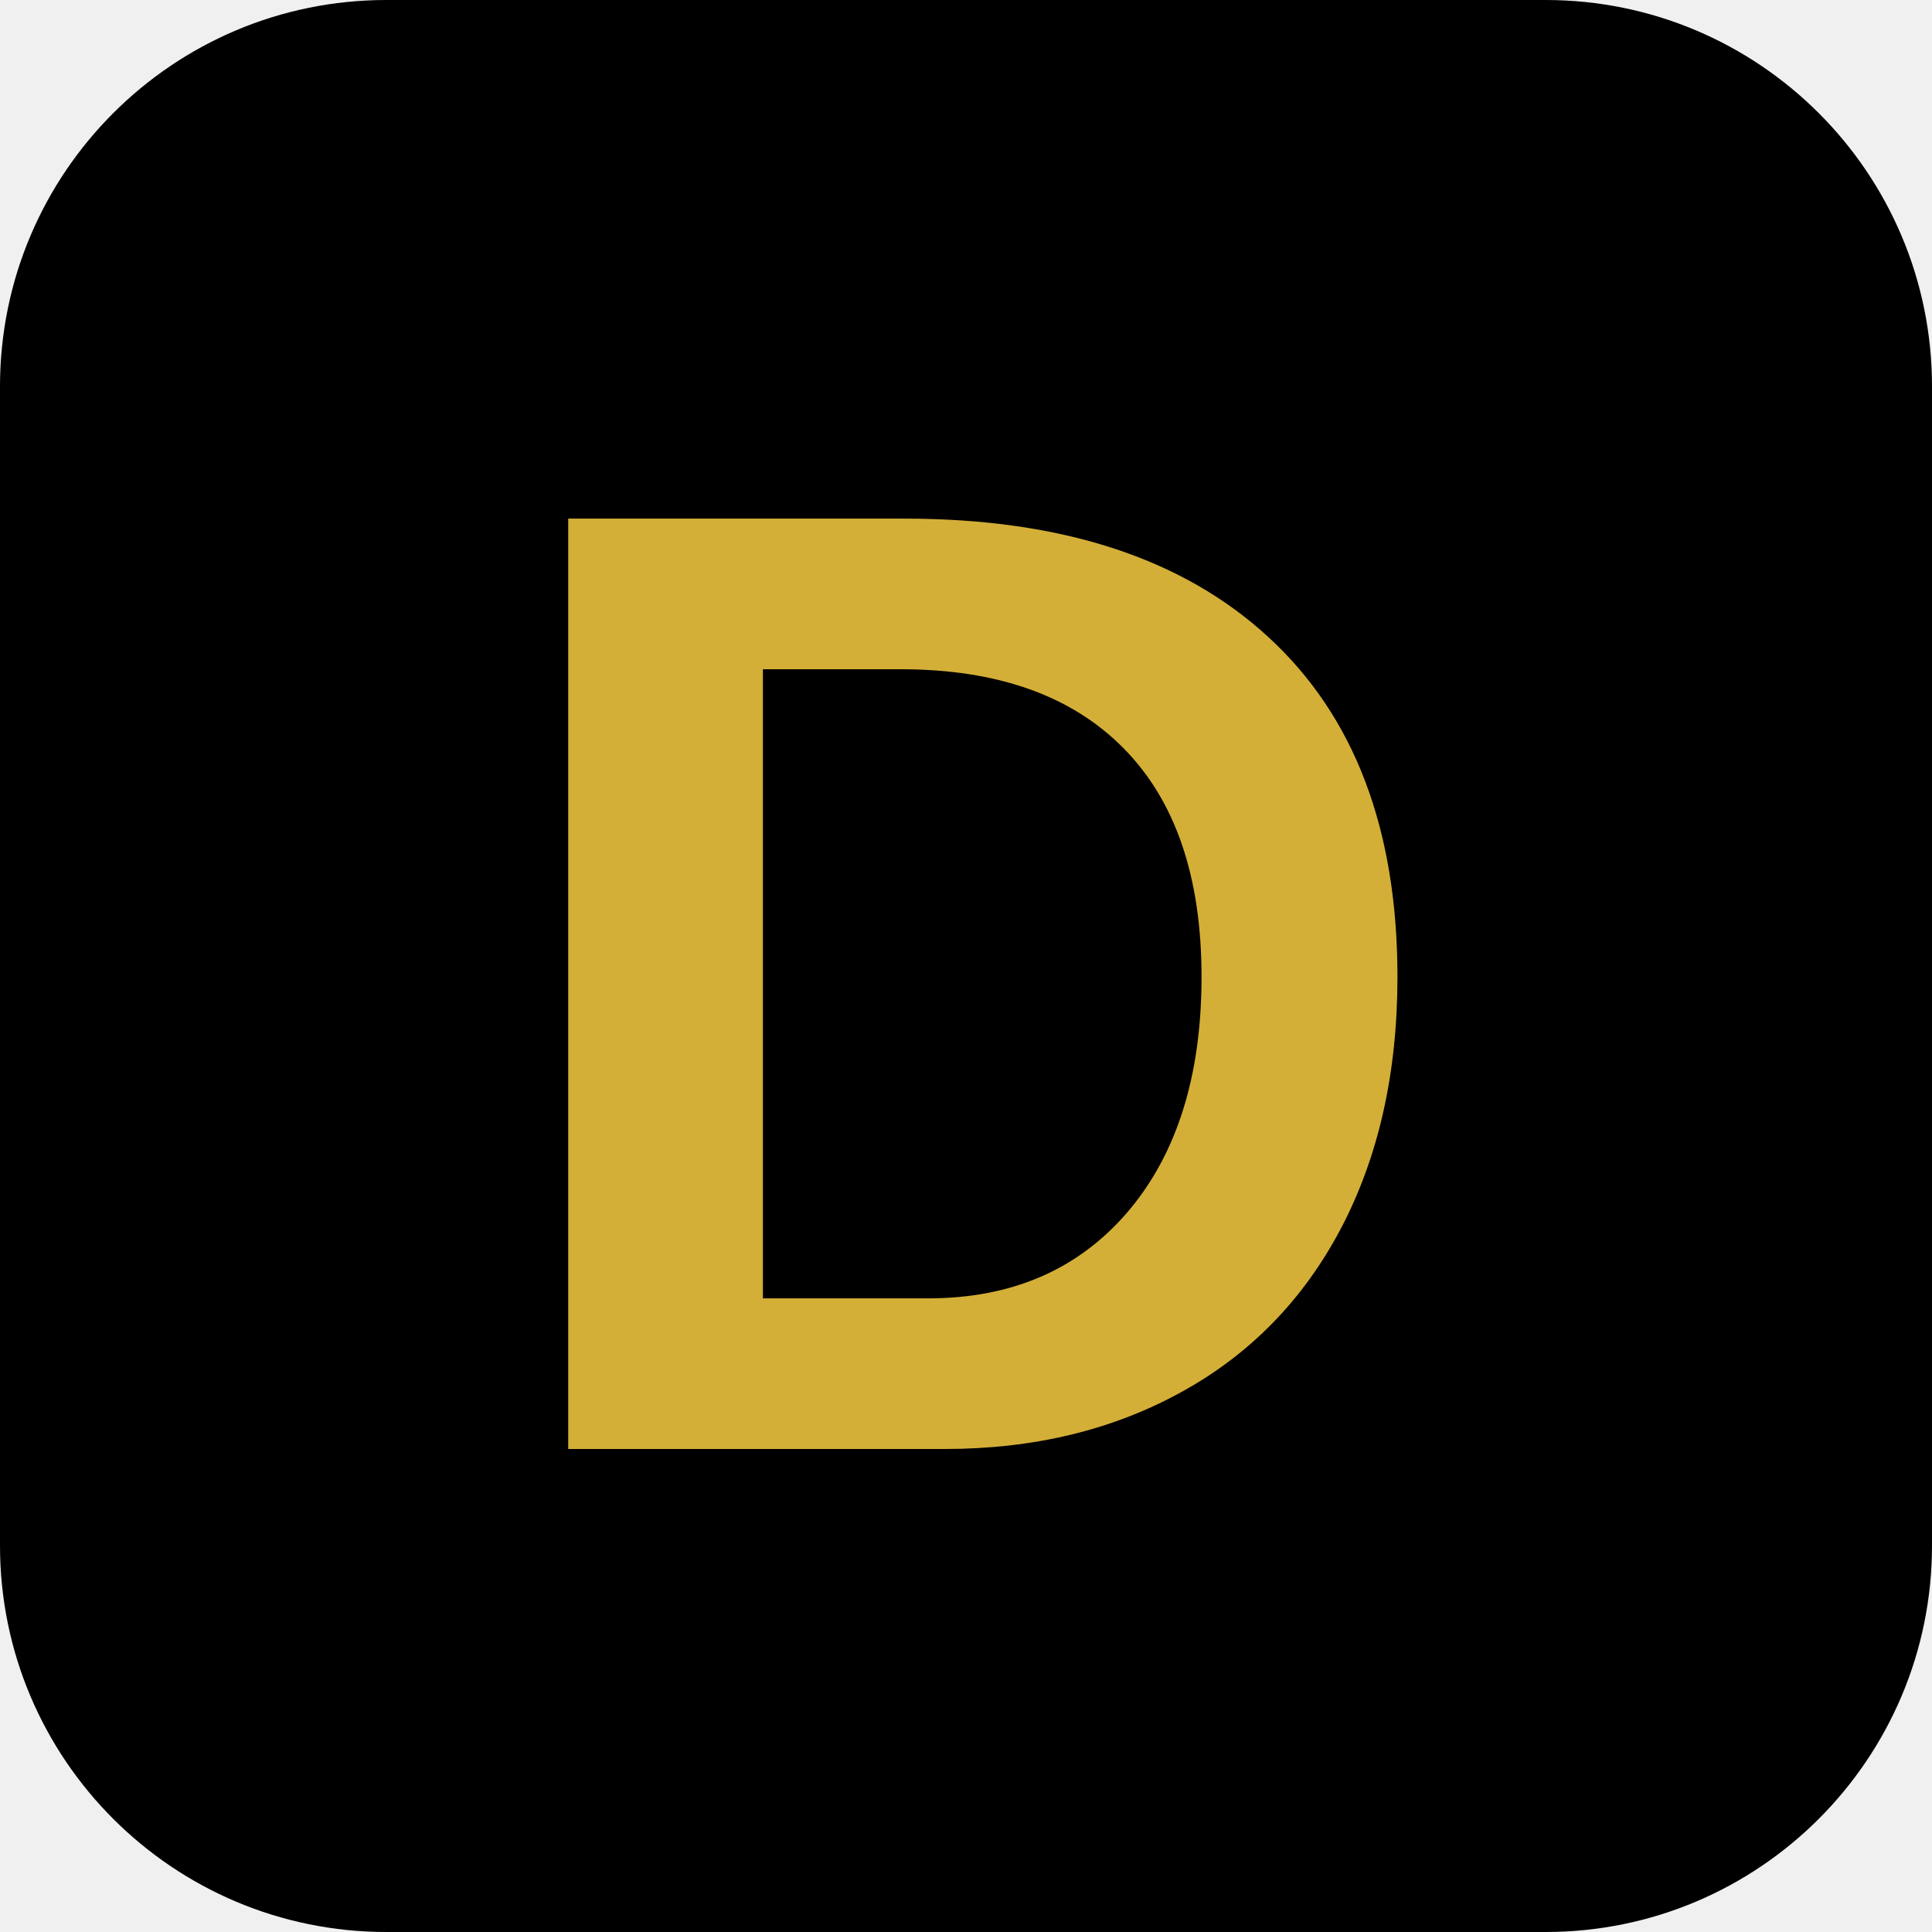
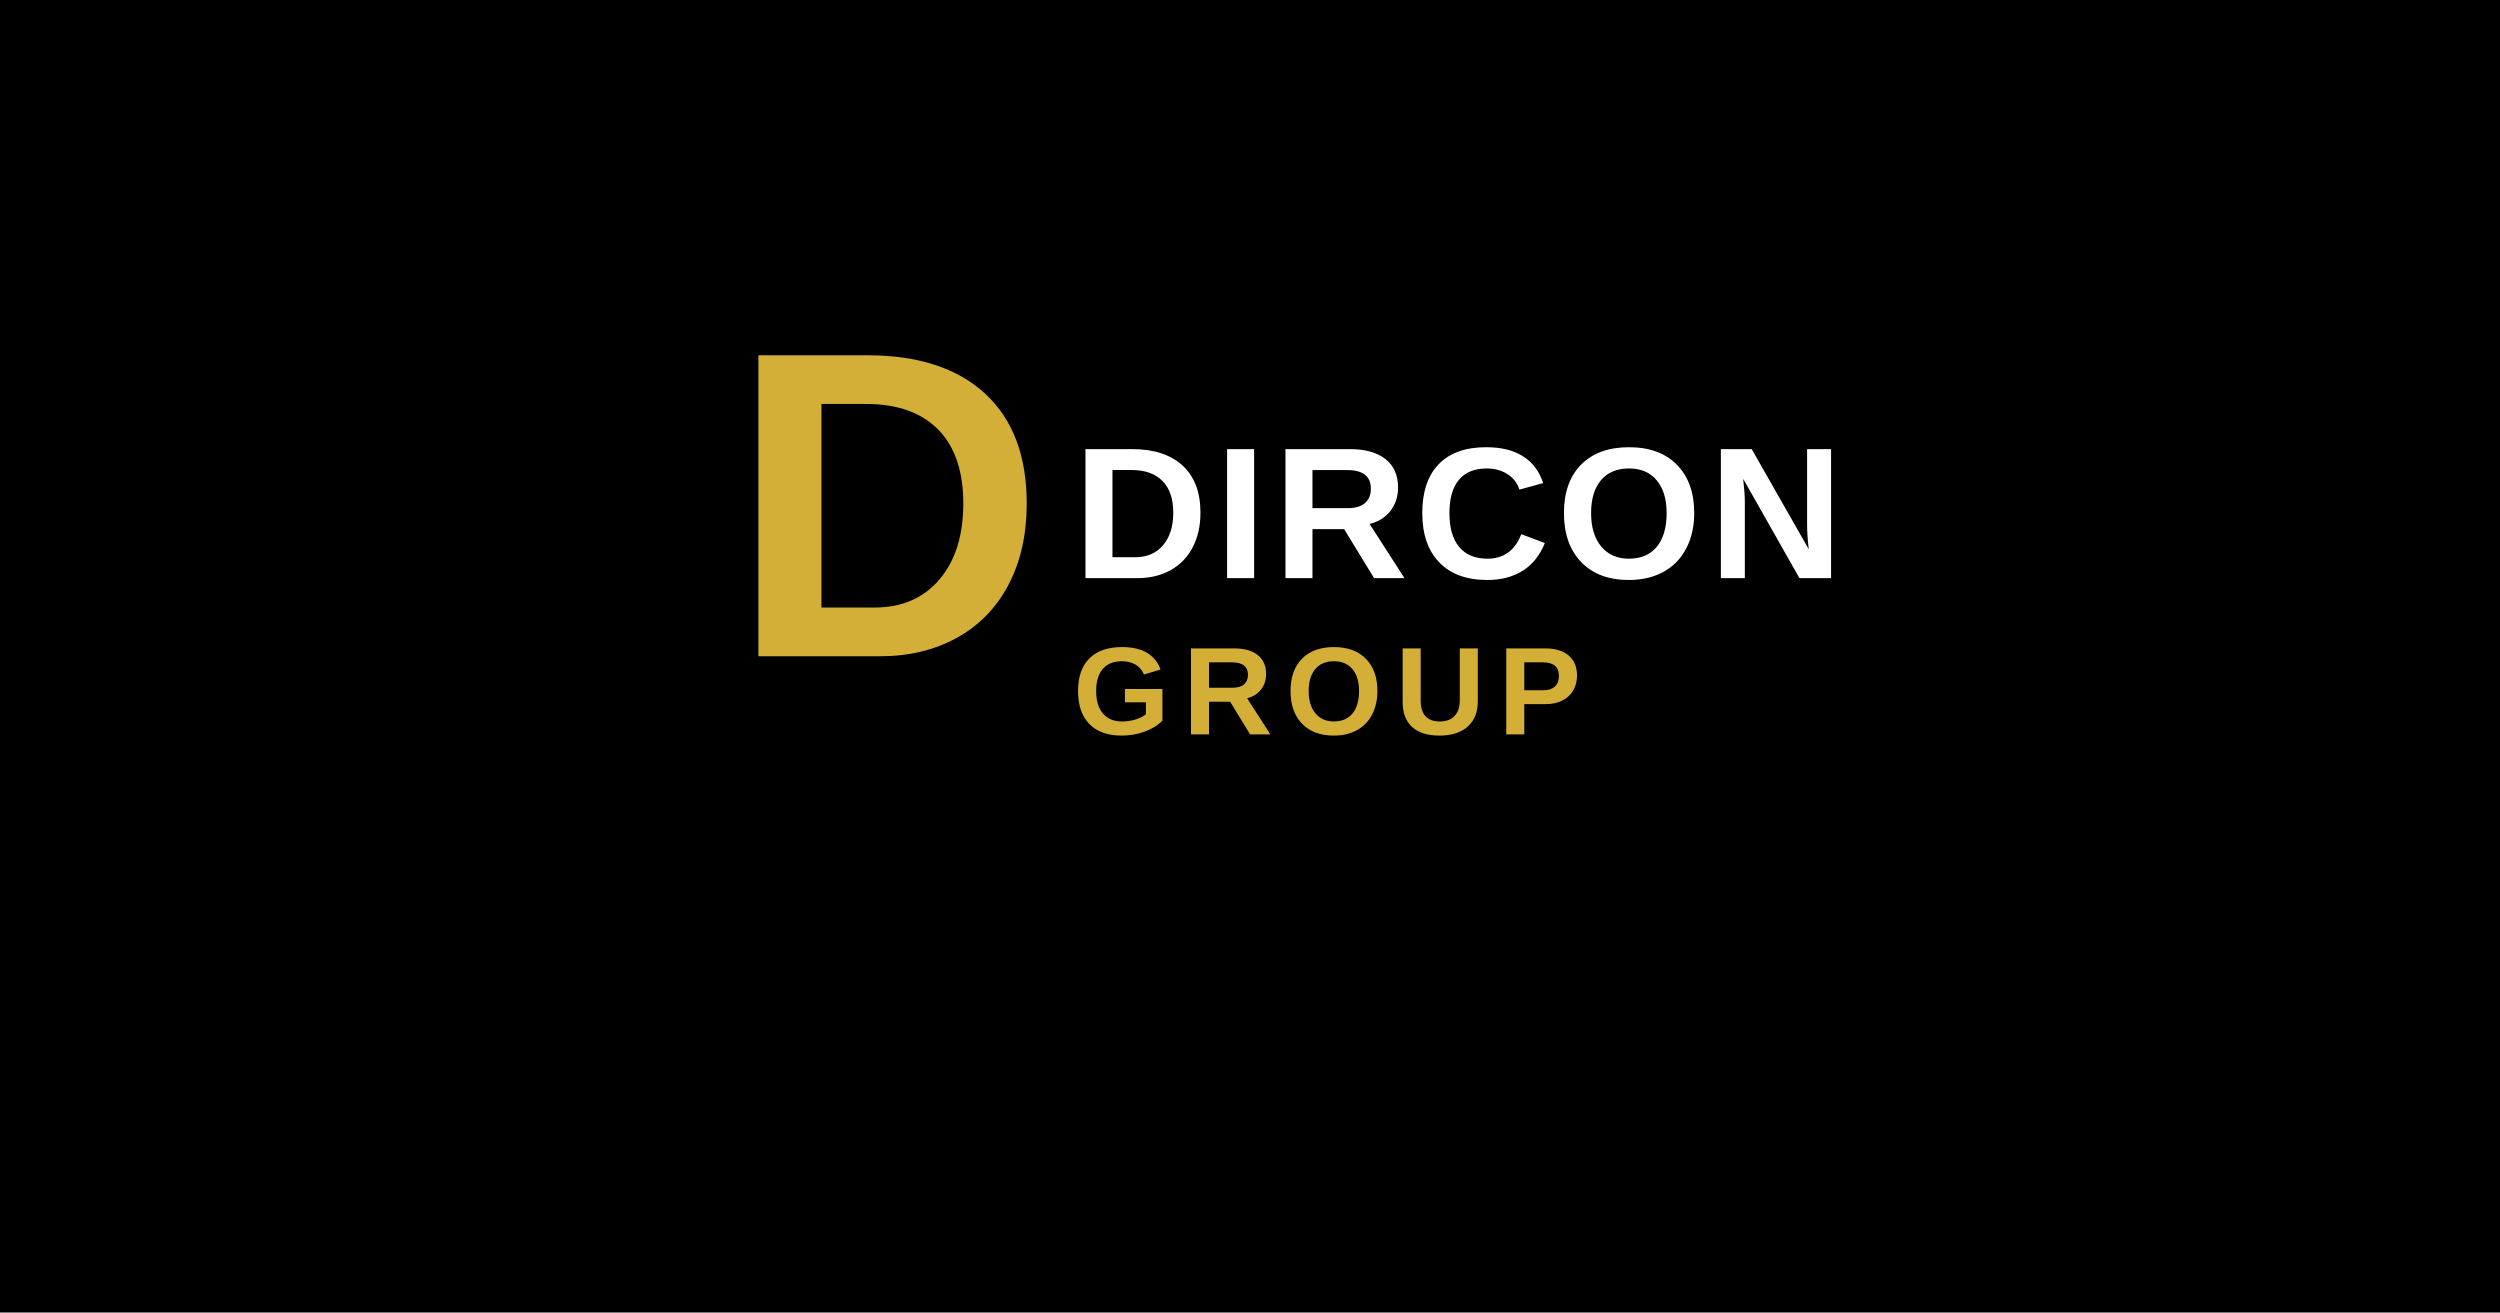
- <svg xmlns="http://www.w3.org/2000/svg" viewBox="0 0 100 100" width="1200" height="1200">
-   <rect width="100" height="100" rx="20" fill="#000000" />
-   <text x="50" y="75" font-family="Arial, sans-serif" font-weight="bold" font-size="70" text-anchor="middle" fill="#D4AF37">D</text>
+ <svg xmlns="http://www.w3.org/2000/svg" viewBox="0 0 1200 630" width="1200" height="630">
+   <rect width="1200" height="630" fill="#000000" />
+   <g transform="translate(350, 165) scale(1.5)">
+     <text x="0" y="100" font-family="Arial, sans-serif" font-weight="bold" font-size="140" fill="#D4AF37">D</text>
+     <g transform="translate(110, 20)">
+       <text x="0" y="55" font-family="Arial, sans-serif" font-weight="bold" font-size="60" fill="#FFFFFF" letter-spacing="2">DIRCON</text>
+       <text x="0" y="105" font-family="Arial, sans-serif" font-weight="bold" font-size="40" fill="#D4AF37" letter-spacing="4">GROUP</text>
+     </g>
+   </g>
</svg>
